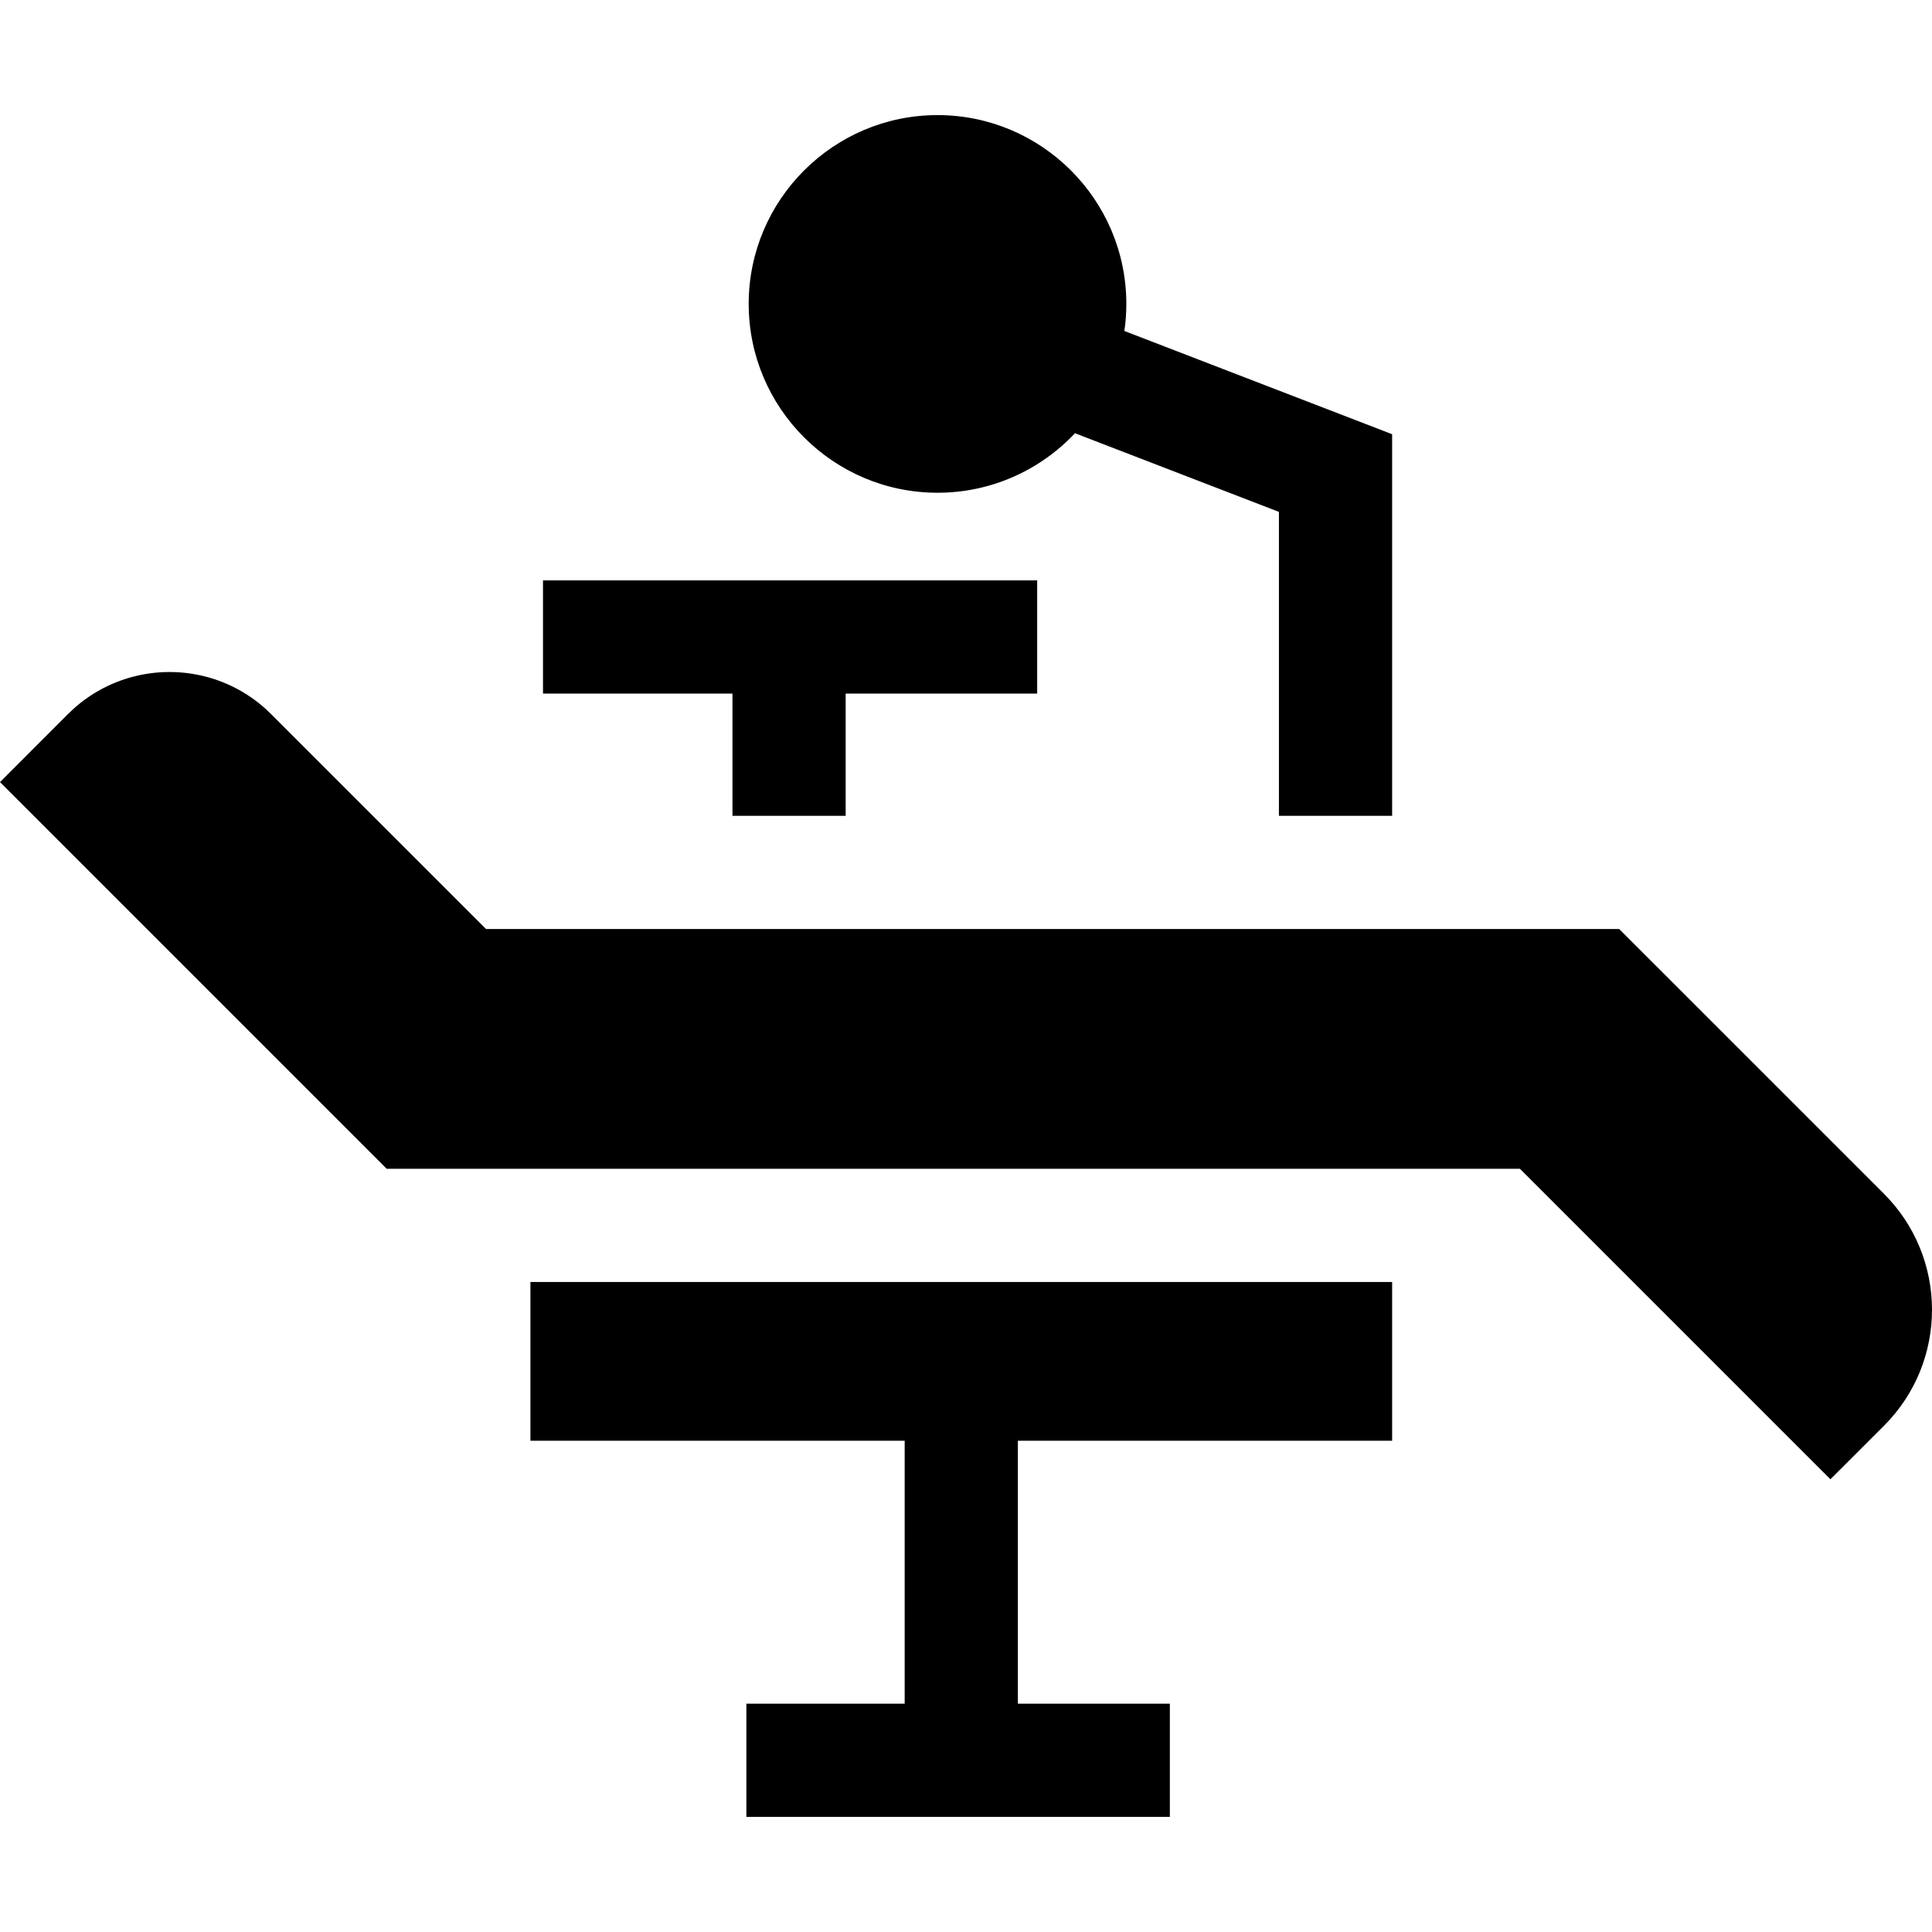
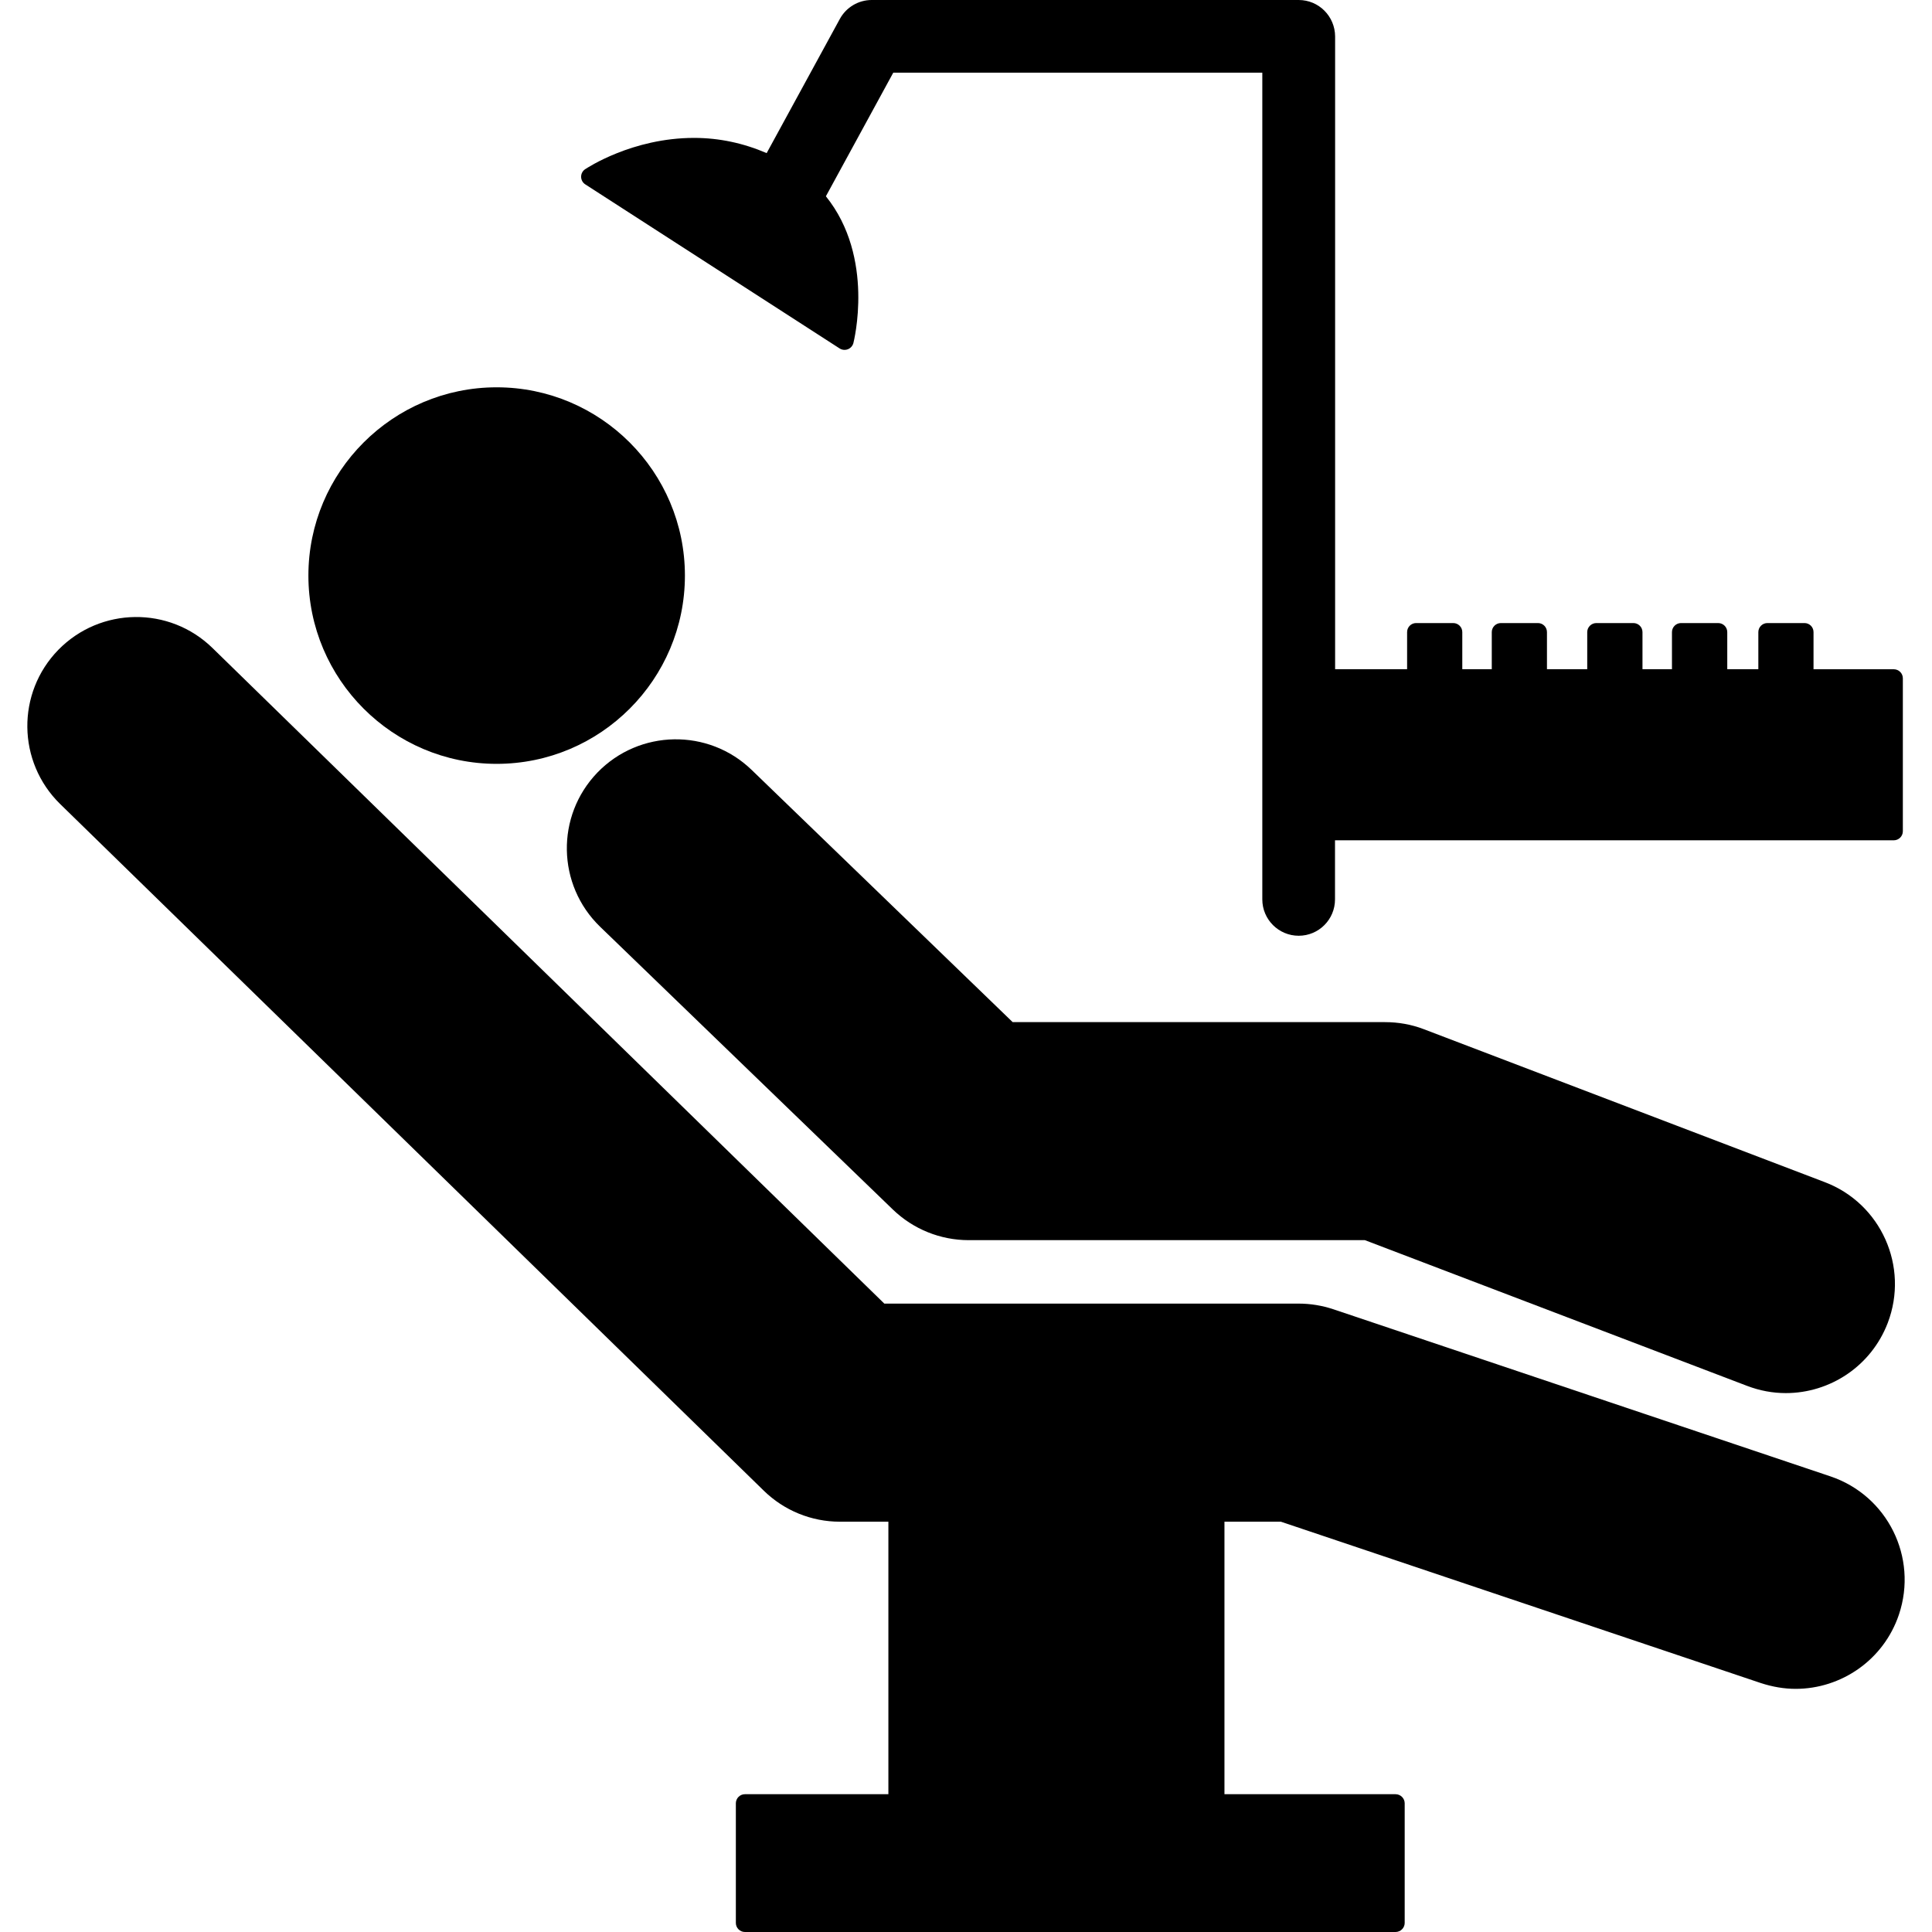
- <svg xmlns="http://www.w3.org/2000/svg" version="1.1" id="Layer_1" x="0px" y="0px" viewBox="0 0 512 512" style="enable-background:new 0 0 512 512;" xml:space="preserve">
+ <svg xmlns="http://www.w3.org/2000/svg" version="1.1" id="Capa_1" x="0px" y="0px" width="380.721px" height="380.721px" viewBox="0 0 380.721 380.721" style="enable-background:new 0 0 380.721 380.721;" xml:space="preserve">
  <g>
    <g>
-       <path d="M499.26,316.352l-70.16-70.15H128.81l-56.98-56.97c-0.46-0.46-0.94-0.91-1.42-1.35c-1.2-1.09-2.46-2.08-3.76-2.99    c-0.42-0.29-0.84-0.57-1.27-0.85c-2.76-1.76-5.7-3.13-8.73-4.11c-0.49-0.16-0.97-0.3-1.46-0.44c-0.18-0.05-0.35-0.09-0.53-0.14    c-0.31-0.08-0.63-0.16-0.94-0.24c-0.23-0.05-0.47-0.1-0.7-0.15c-0.26-0.06-0.52-0.11-0.78-0.16c-0.28-0.06-0.56-0.11-0.84-0.15    c-0.21-0.04-0.42-0.08-0.63-0.11c-0.33-0.05-0.66-0.09-0.99-0.14c-0.16-0.02-0.32-0.04-0.48-0.06c-0.38-0.04-0.75-0.08-1.12-0.11    c-0.12-0.01-0.24-0.02-0.35-0.03c-0.41-0.03-0.82-0.05-1.23-0.07c-0.08,0-0.16-0.01-0.24-0.01c-0.43-0.02-0.87-0.03-1.3-0.03    h-0.18c-0.5,0-1.01,0.01-1.51,0.03h-0.05c-0.93,0.04-1.86,0.11-2.78,0.22c-0.47,0.06-0.93,0.12-1.39,0.19    c-0.46,0.07-0.92,0.14-1.38,0.23c-1.83,0.36-3.65,0.84-5.43,1.46c-1.74,0.61-3.45,1.35-5.11,2.22c-0.55,0.29-1.1,0.59-1.64,0.91    c-0.27,0.16-0.53,0.33-0.8,0.49c-0.54,0.33-1.06,0.68-1.58,1.05c-1.31,0.9-2.57,1.9-3.77,2.99c-0.48,0.44-0.96,0.89-1.42,1.35    L0,207.262l102.48,102.48H402.8l82.28,82.28l14.19-14.18C516.25,360.862,516.24,333.332,499.26,316.352z" />
-     </g>
-   </g>
-   <g>
-     <g>
-       <polygon points="368.93,381.812 368.93,339.742 140.57,339.742 140.57,381.812 239.749,381.812 239.749,451.498 197.794,451.498     197.794,481.498 310.023,481.498 310.023,451.498 269.749,451.498 269.749,381.812   " />
-     </g>
-   </g>
-   <g>
-     <g>
-       <polygon points="143.899,153.808 143.899,183.808 194.11,183.808 194.11,216.202 224.11,216.202 224.11,183.808 274.863,183.808     274.863,153.808   " />
-     </g>
-   </g>
-   <g>
-     <g>
-       <path d="M297.97,87.712c0.35-2.34,0.52-4.74,0.52-7.17c0-27.59-22.45-50.04-50.04-50.04c-27.59,0-50.04,22.45-50.04,50.04    c0,27.59,22.45,50.04,50.04,50.04c14.34,0,27.3-6.07,36.43-15.77l54.05,20.84v80.55h30v-101.13L297.97,87.712z" />
+       <path d="M360.698,290.932l-97.946-32.928c-2.207-0.732-4.508-1.115-6.831-1.115h-81.656L41.87,127.695    c-8.482-8.278-22.07-8.116-30.372,0.36c-8.284,8.494-8.127,22.082,0.354,30.383l138.651,135.306    c4.014,3.927,9.388,6.123,15.005,6.123h9.557v53.701h-28.274c-0.987,0-1.783,0.813-1.783,1.79v23.574    c0,0.976,0.796,1.789,1.783,1.789h128.218c0.988,0,1.801-0.813,1.801-1.789v-23.574c0-0.977-0.812-1.79-1.801-1.79h-33.717    v-53.701h11.119l94.588,31.8c2.277,0.744,4.589,1.139,6.854,1.139c8.97,0,17.347-5.682,20.356-14.65    C377.986,306.884,371.945,294.719,360.698,290.932z" />
+       <path d="M165.452,68.661c0.296,0.192,0.627,0.285,0.976,0.285c0.227,0,0.424-0.035,0.639-0.116    c0.535-0.203,0.941-0.656,1.098-1.203c0.046-0.215,4.328-16.858-5.415-28.948l13.274-24.353h72.727v162.911    c0,3.95,3.219,7.163,7.169,7.163c3.962,0,7.157-3.212,7.157-7.163v-11.648h110.109c0.988,0,1.79-0.796,1.79-1.783v-30.139    c0-0.987-0.802-1.783-1.79-1.783h-15.812v-7.32c0-0.982-0.79-1.784-1.777-1.784h-7.309c-0.987,0-1.789,0.802-1.789,1.784v7.308    h-6.123v-7.308c0-0.982-0.802-1.784-1.789-1.784h-7.32c-0.987,0-1.789,0.802-1.789,1.784v7.308h-5.81v-7.308    c0-0.982-0.802-1.784-1.789-1.784h-7.296c-0.988,0-1.802,0.802-1.802,1.784v7.308h-7.936v-7.308c0-0.982-0.79-1.784-1.777-1.784    h-7.308c-0.988,0-1.79,0.802-1.79,1.784v7.308h-5.81v-7.308c0-0.982-0.801-1.784-1.789-1.784h-7.308    c-0.987,0-1.778,0.802-1.778,1.784v7.308h-14.186V7.163C263.066,3.201,259.882,0,255.92,0h-84.143    c-2.614,0-5.031,1.441-6.28,3.735l-14.418,26.438c-4.56-1.963-9.341-2.998-14.302-2.998c-12.183,0-21.083,5.925-21.466,6.169    c-0.511,0.337-0.796,0.895-0.796,1.504c0.012,0.604,0.313,1.162,0.825,1.487L165.452,68.661z" />
+       <path d="M97.872,150.526c20.466,0,37.098-16.644,37.098-37.104c0-20.455-16.632-37.098-37.098-37.098    c-20.461,0-37.099,16.644-37.099,37.098C60.773,133.871,77.422,150.526,97.872,150.526z" />
+       <path d="M359.593,232.955l-79.007-30.139c-2.451-0.941-5.042-1.395-7.668-1.395h-73.36l-51.442-49.705    c-8.522-8.232-22.127-8.005-30.388,0.523c-8.232,8.545-8.006,22.133,0.534,30.389l57.692,55.729    c4.009,3.868,9.365,6.029,14.93,6.029h78.084l75.301,28.71c2.521,0.964,5.1,1.429,7.645,1.429c8.668,0,16.812-5.274,20.089-13.838    C376.232,249.592,370.667,237.161,359.593,232.955z" />
    </g>
  </g>
  <g>
</g>
  <g>
</g>
  <g>
</g>
  <g>
</g>
  <g>
</g>
  <g>
</g>
  <g>
</g>
  <g>
</g>
  <g>
</g>
  <g>
</g>
  <g>
</g>
  <g>
</g>
  <g>
</g>
  <g>
</g>
  <g>
</g>
</svg>
